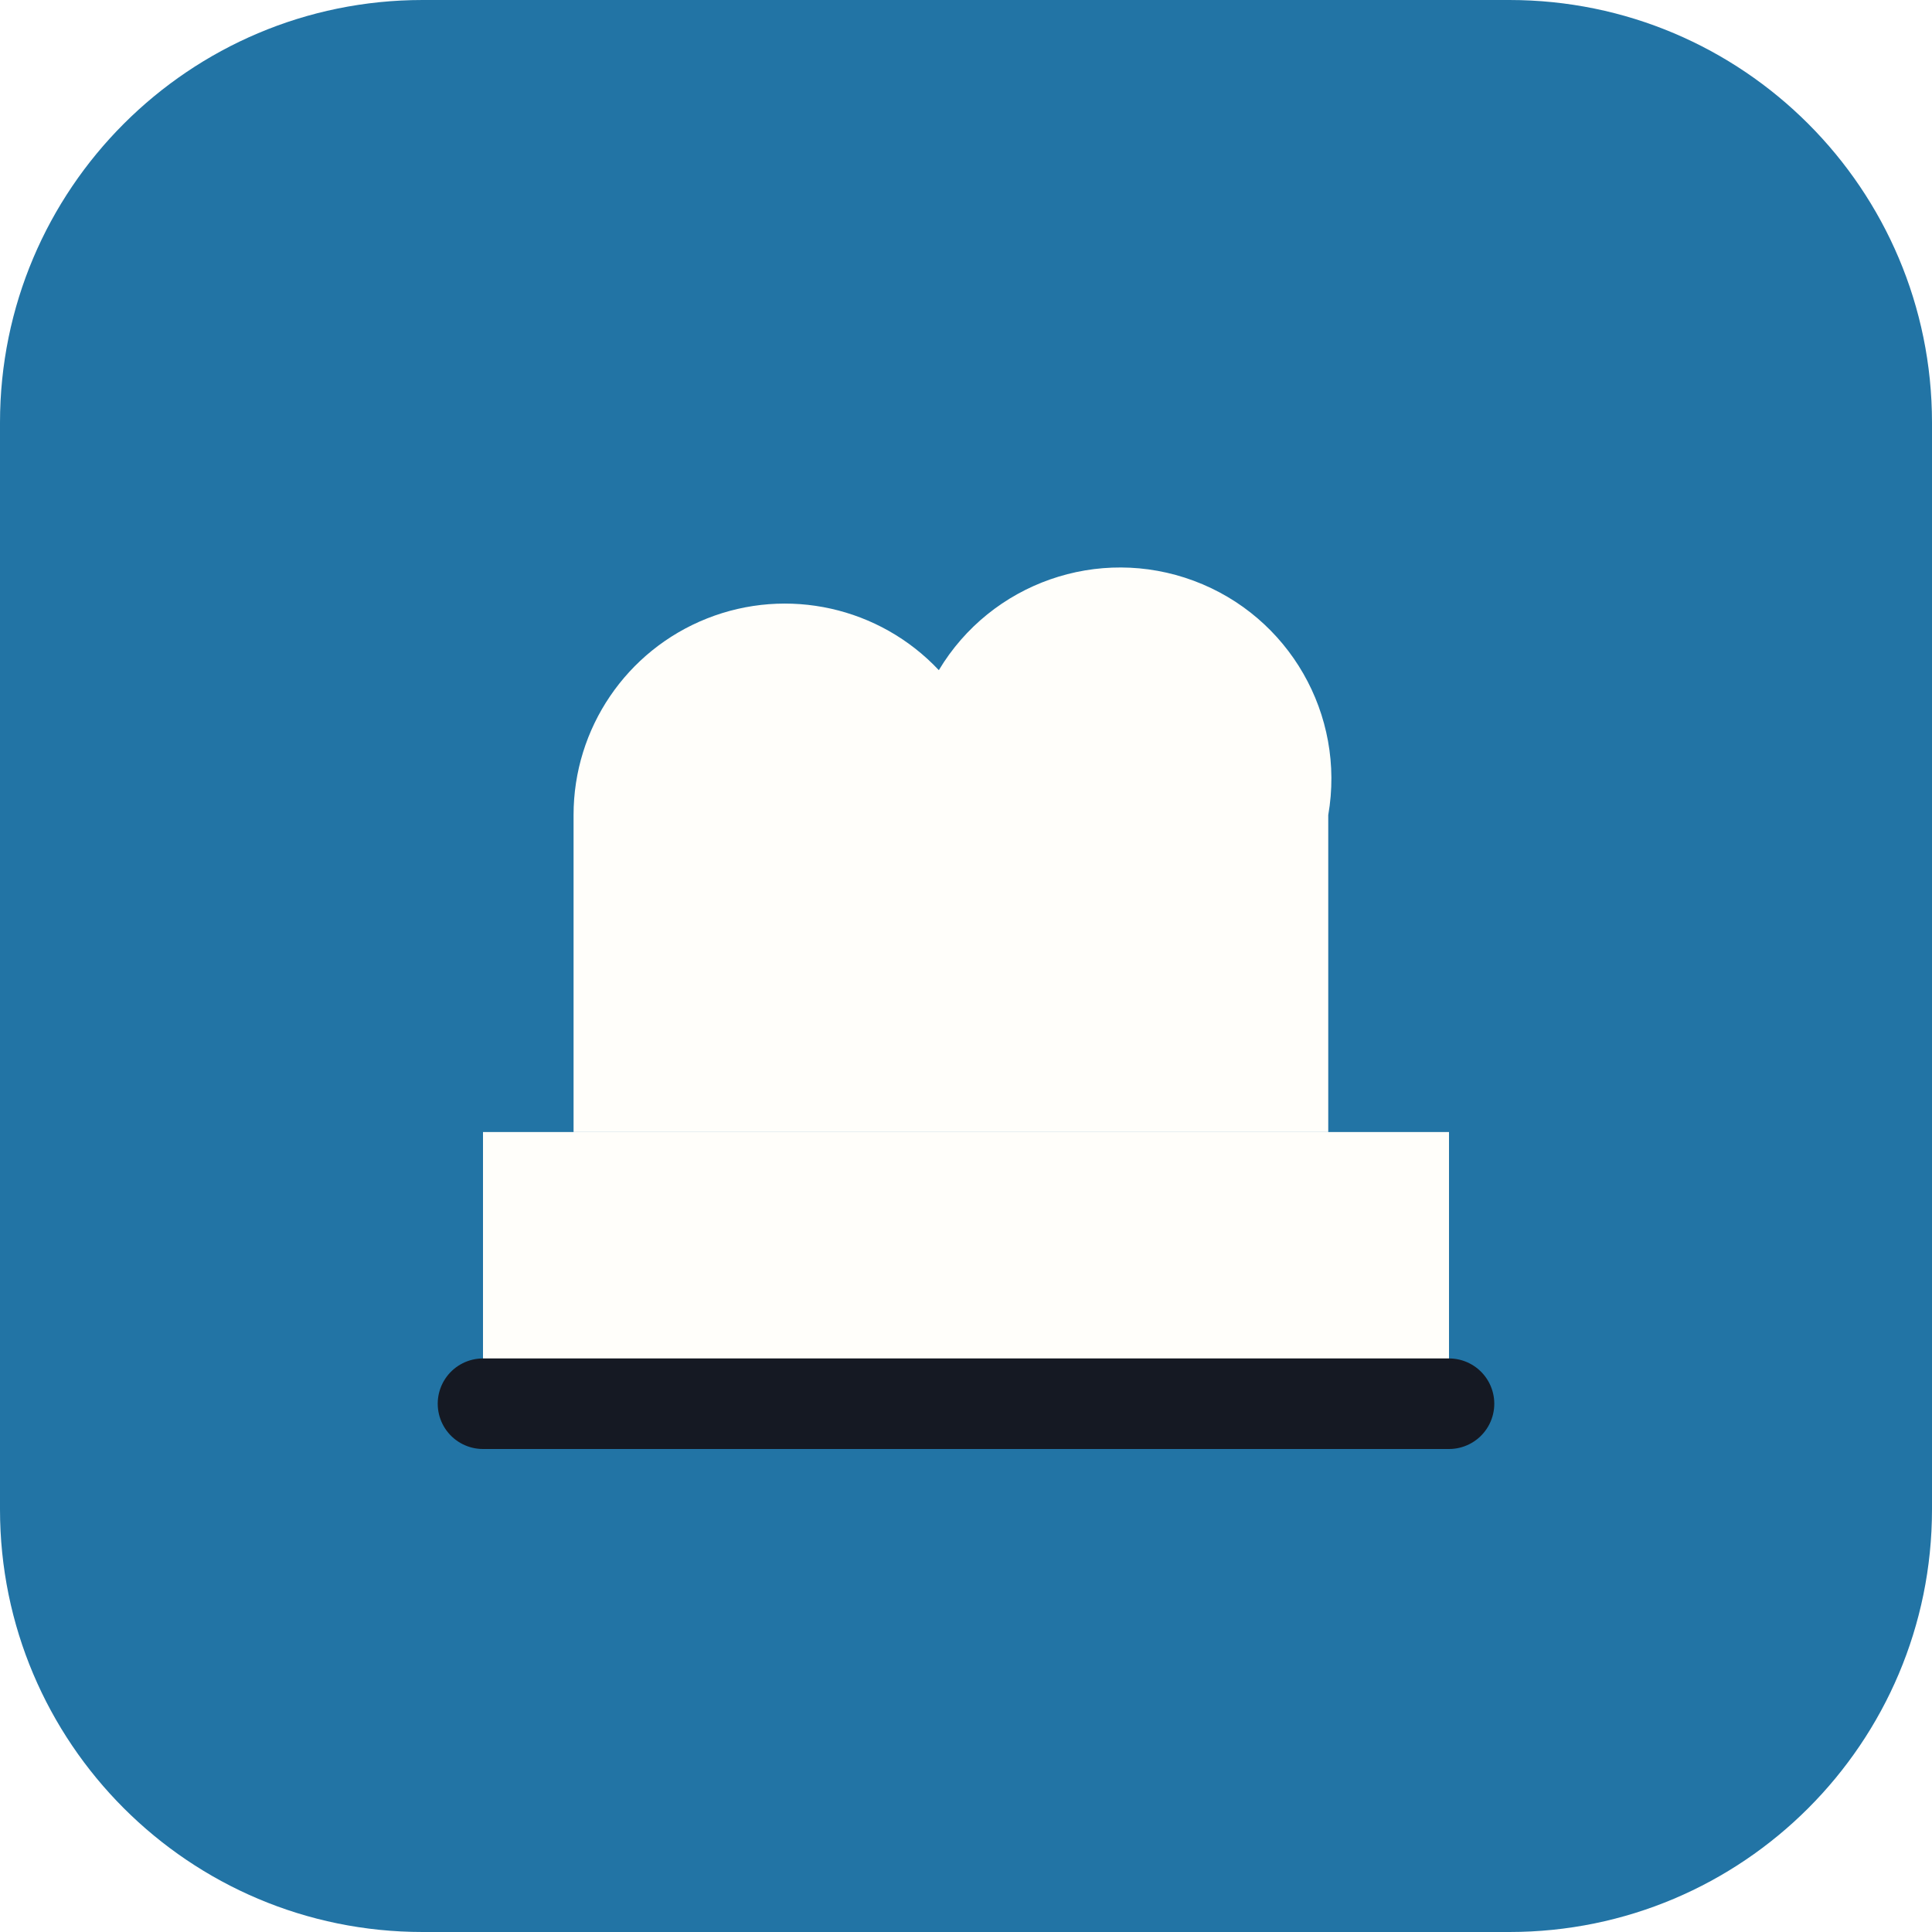
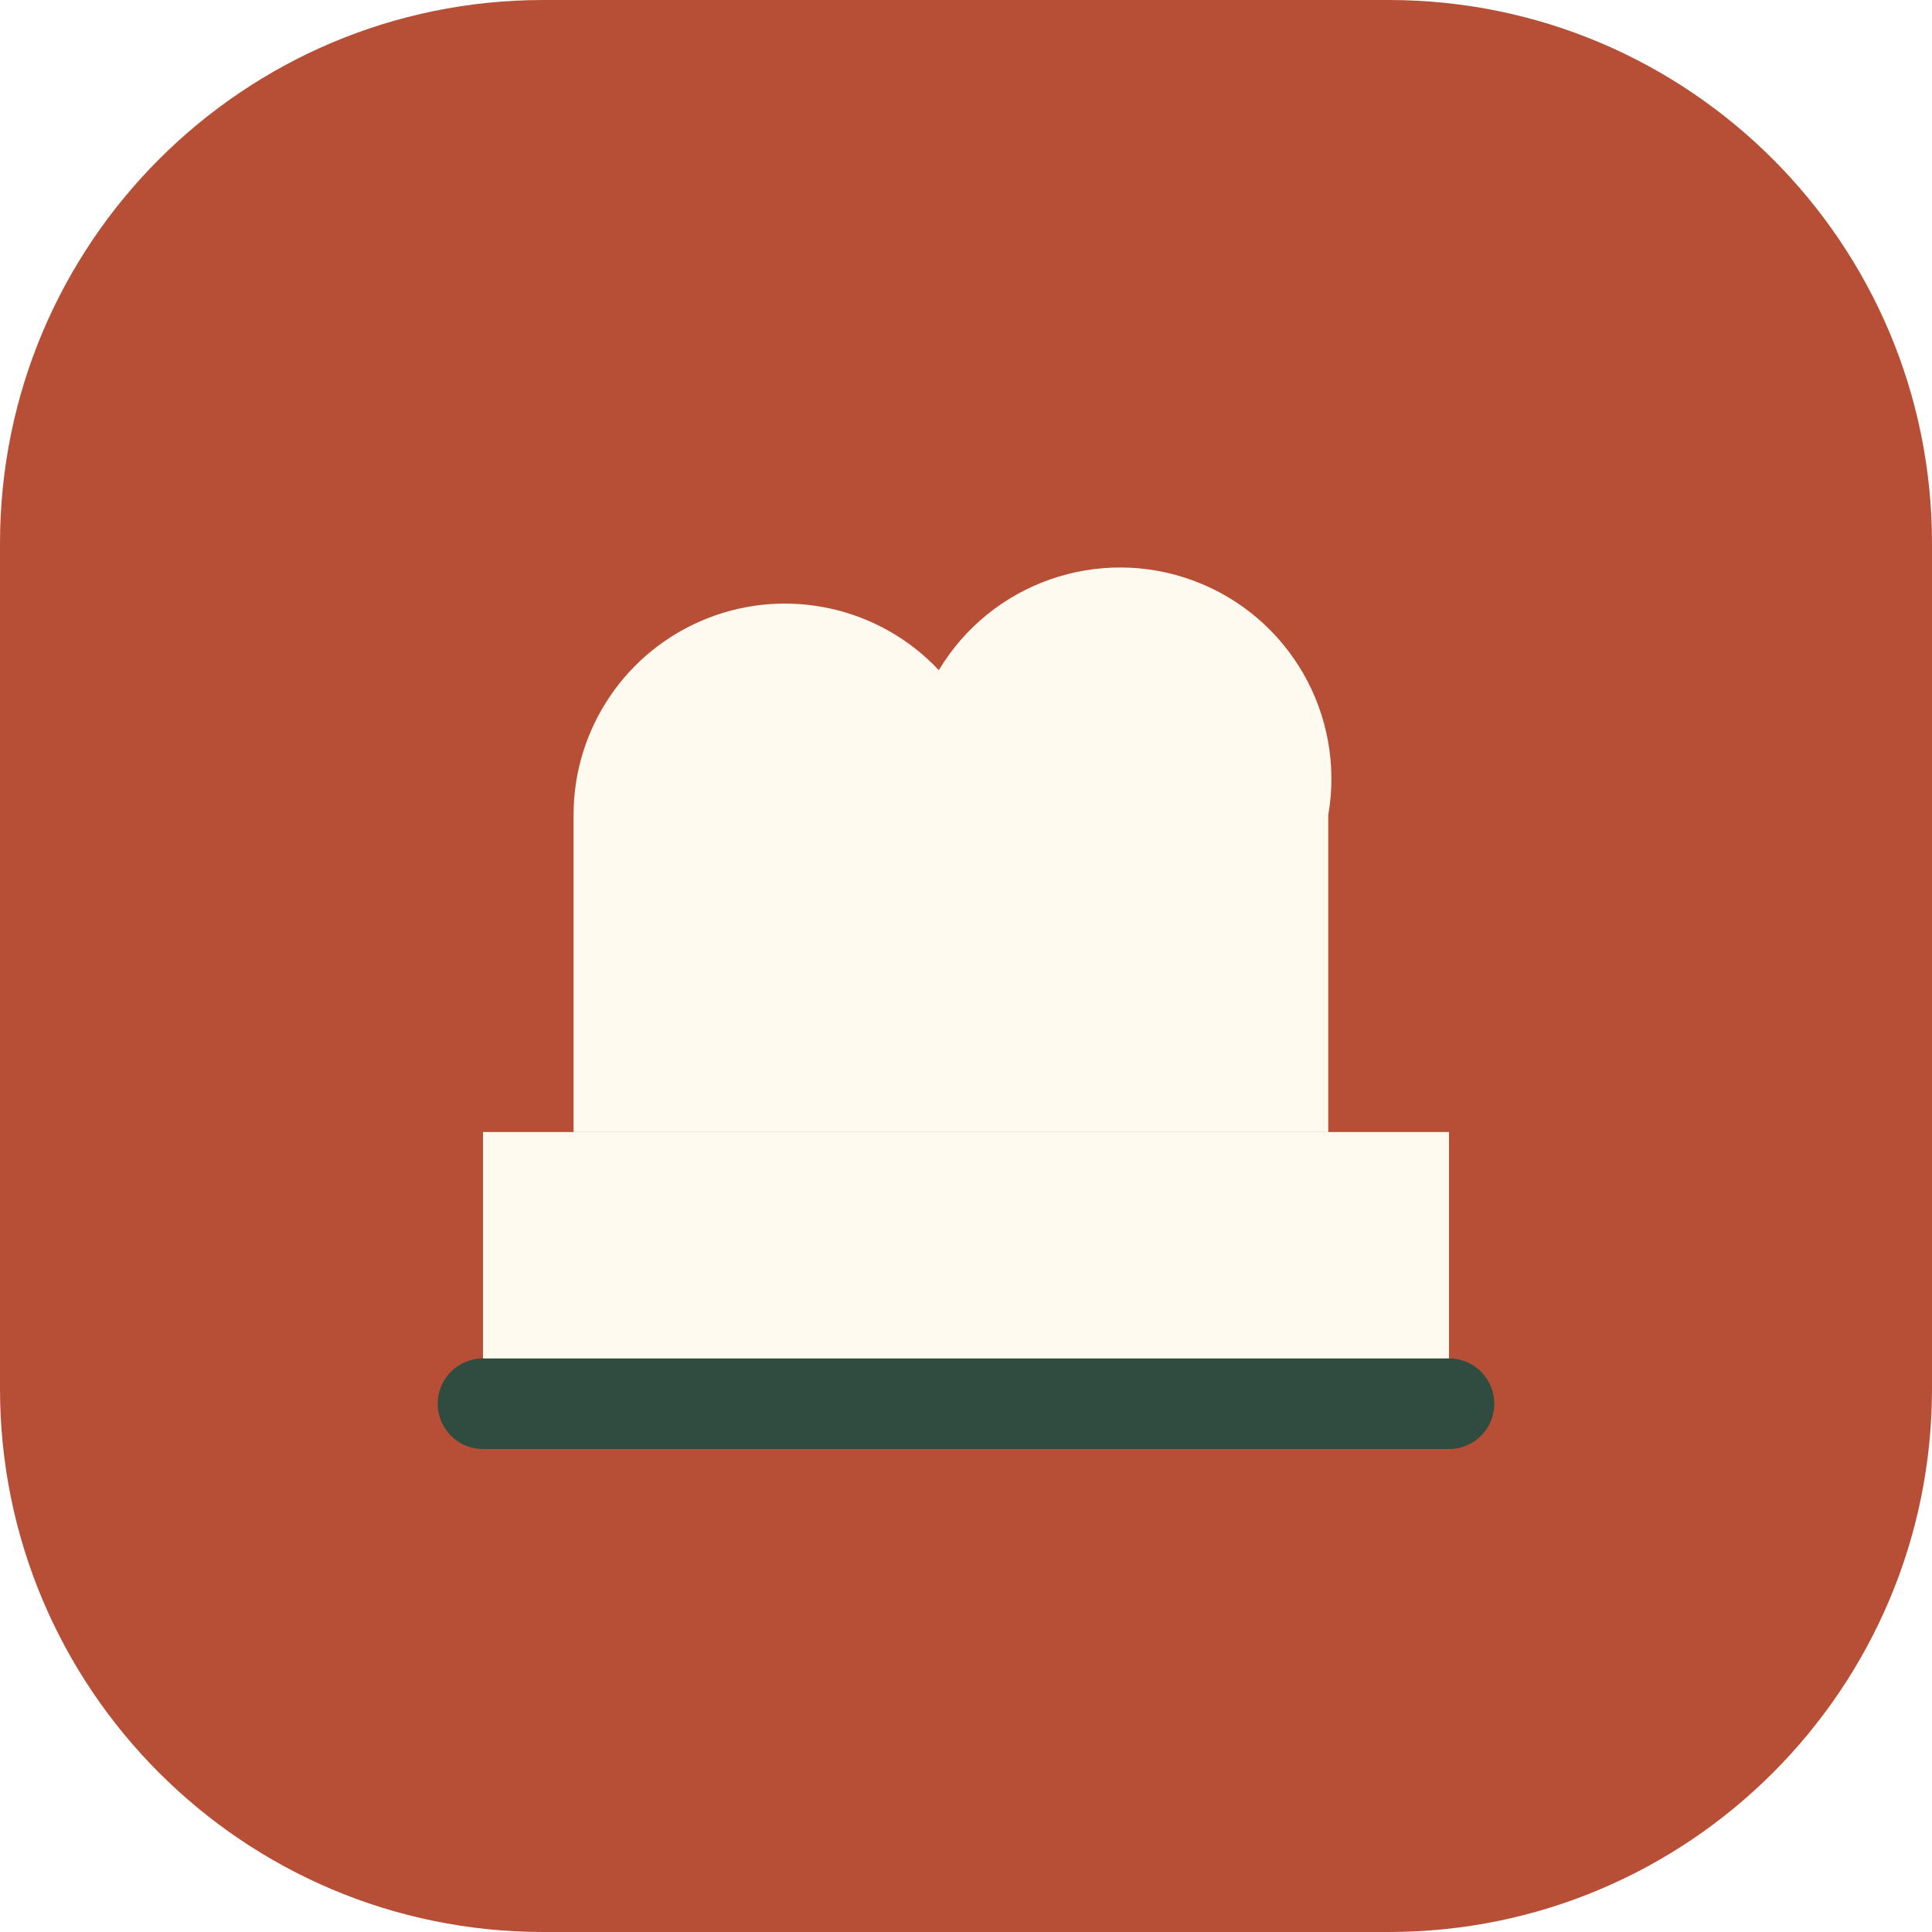
<svg xmlns="http://www.w3.org/2000/svg" viewBox="0 0 64 64" role="img" aria-labelledby="title">
-   <rect width="64" height="64" rx="14" fill="#2274a5" />
-   <path d="M16 37.5h32v9H16z" fill="#fffefa" />
-   <path d="M19 37.5V27a7 7 0 0 1 12.1-4.8A7 7 0 0 1 44 27v10.5z" fill="#fffefa" />
-   <path d="M16 46.5h32" fill="none" stroke="#151923" stroke-linecap="round" stroke-width="3" />
+   <rect width="64" height="64" rx="18" fill="#b64f36" />
+   <path d="M16 37.5h32v9H16z" fill="#fffaf0" />
+   <path d="M19 37.5V27a7 7 0 0 1 12.1-4.8A7 7 0 0 1 44 27v10.5z" fill="#fffaf0" />
+   <path d="M16 46.5h32" fill="none" stroke="#304b3f" stroke-linecap="round" stroke-width="3" />
</svg>
